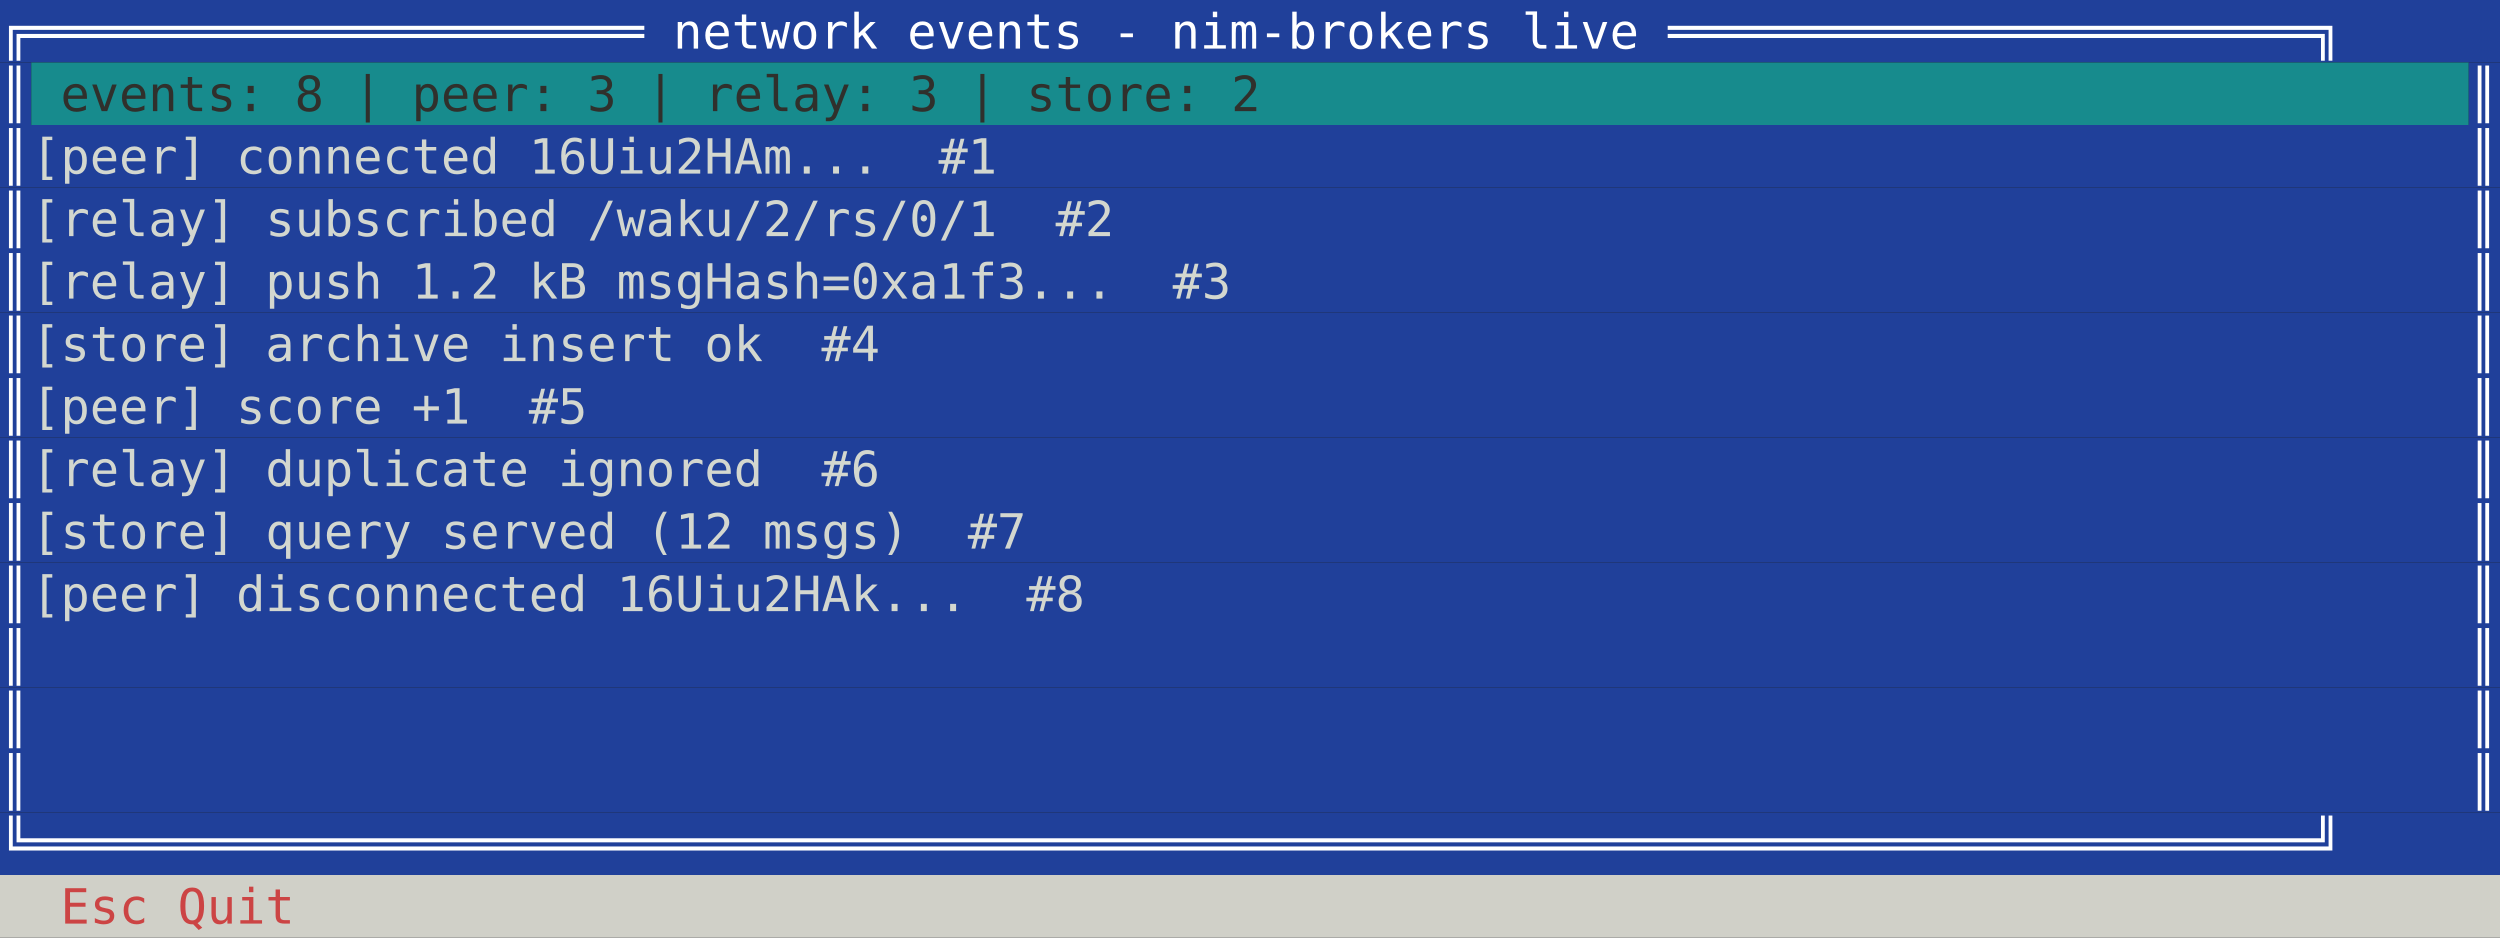
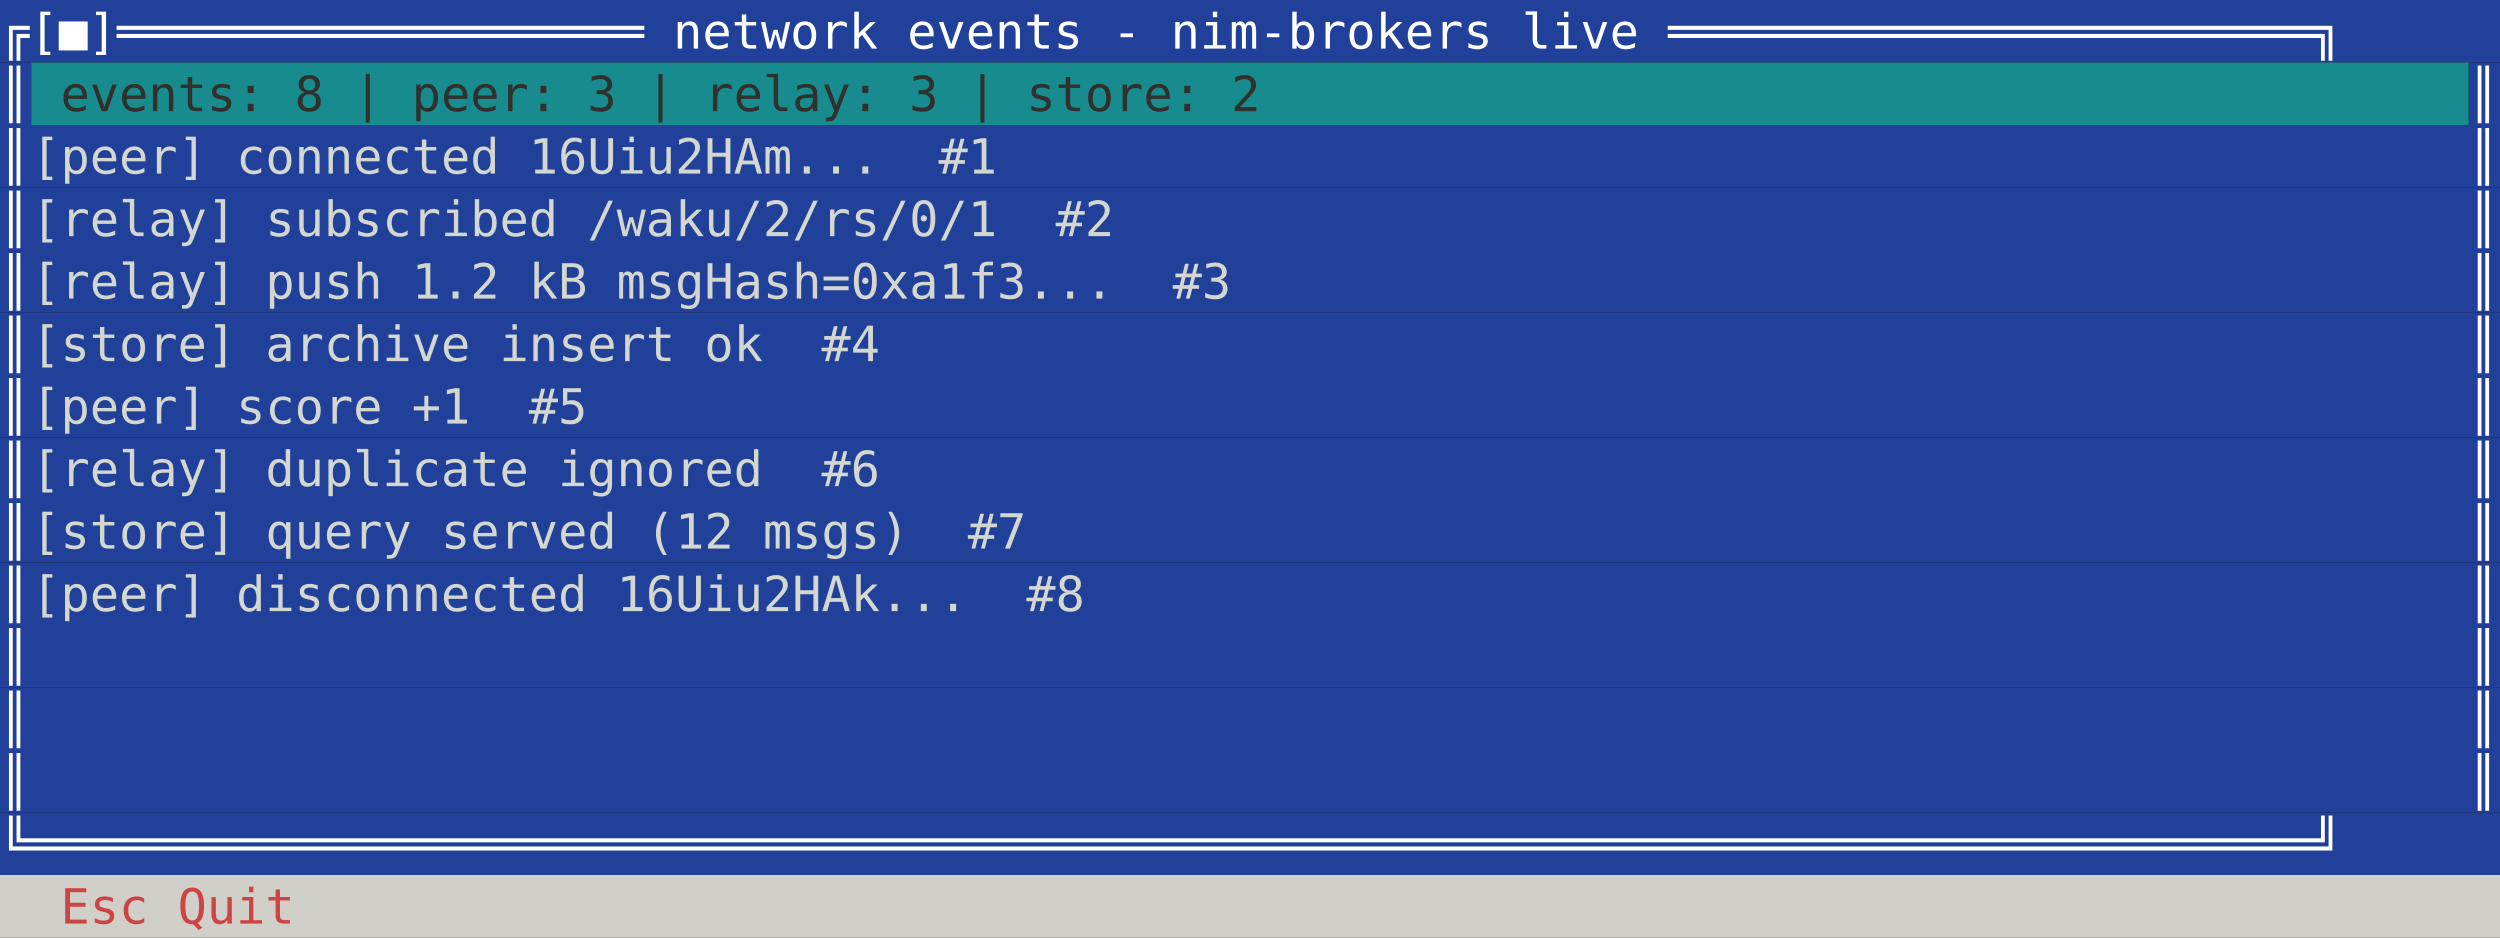
<svg xmlns="http://www.w3.org/2000/svg" width="720" height="270" viewBox="0 0 720 270">
  <rect width="720" height="270" fill="#1c1c1c" />
  <g font-family="Menlo, Consolas, 'DejaVu Sans Mono', monospace" font-size="14">
    <rect x="0" y="0" width="720" height="18" fill="#20409a" />
-     <text x="0" y="14" textLength="720" lengthAdjust="spacingAndGlyphs" xml:space="preserve" fill="#ffffff">╔═════════════════════ network events - nim-brokers live ══════════════════════╗</text>
+     <text x="0" y="14" textLength="720" lengthAdjust="spacingAndGlyphs" xml:space="preserve" fill="#ffffff">╔[■]══════════════════ network events - nim-brokers live ══════════════════════╗</text>
    <rect x="0" y="18" width="9" height="18" fill="#20409a" />
    <rect x="9" y="18" width="702" height="18" fill="#178b8d" />
    <rect x="711" y="18" width="9" height="18" fill="#20409a" />
    <text x="0" y="32" textLength="9" lengthAdjust="spacingAndGlyphs" xml:space="preserve" fill="#ffffff">║</text>
    <text x="9" y="32" textLength="702" lengthAdjust="spacingAndGlyphs" xml:space="preserve" fill="#30302c"> events: 8 | peer: 3 | relay: 3 | store: 2                                    </text>
    <text x="711" y="32" textLength="9" lengthAdjust="spacingAndGlyphs" xml:space="preserve" fill="#ffffff">║</text>
    <rect x="0" y="36" width="720" height="18" fill="#20409a" />
    <text x="0" y="50" textLength="9" lengthAdjust="spacingAndGlyphs" xml:space="preserve" fill="#ffffff">║</text>
    <text x="9" y="50" textLength="702" lengthAdjust="spacingAndGlyphs" xml:space="preserve" fill="#d3d7cf">[peer] connected 16Uiu2HAm...  #1                                             </text>
    <text x="711" y="50" textLength="9" lengthAdjust="spacingAndGlyphs" xml:space="preserve" fill="#ffffff">║</text>
    <rect x="0" y="54" width="720" height="18" fill="#20409a" />
    <text x="0" y="68" textLength="9" lengthAdjust="spacingAndGlyphs" xml:space="preserve" fill="#ffffff">║</text>
    <text x="9" y="68" textLength="702" lengthAdjust="spacingAndGlyphs" xml:space="preserve" fill="#d3d7cf">[relay] subscribed /waku/2/rs/0/1  #2                                         </text>
    <text x="711" y="68" textLength="9" lengthAdjust="spacingAndGlyphs" xml:space="preserve" fill="#ffffff">║</text>
    <rect x="0" y="72" width="720" height="18" fill="#20409a" />
    <text x="0" y="86" textLength="9" lengthAdjust="spacingAndGlyphs" xml:space="preserve" fill="#ffffff">║</text>
    <text x="9" y="86" textLength="702" lengthAdjust="spacingAndGlyphs" xml:space="preserve" fill="#d3d7cf">[relay] push 1.2 kB msgHash=0xa1f3...  #3                                     </text>
    <text x="711" y="86" textLength="9" lengthAdjust="spacingAndGlyphs" xml:space="preserve" fill="#ffffff">║</text>
    <rect x="0" y="90" width="720" height="18" fill="#20409a" />
    <text x="0" y="104" textLength="9" lengthAdjust="spacingAndGlyphs" xml:space="preserve" fill="#ffffff">║</text>
    <text x="9" y="104" textLength="702" lengthAdjust="spacingAndGlyphs" xml:space="preserve" fill="#d3d7cf">[store] archive insert ok  #4                                                 </text>
    <text x="711" y="104" textLength="9" lengthAdjust="spacingAndGlyphs" xml:space="preserve" fill="#ffffff">║</text>
    <rect x="0" y="108" width="720" height="18" fill="#20409a" />
    <text x="0" y="122" textLength="9" lengthAdjust="spacingAndGlyphs" xml:space="preserve" fill="#ffffff">║</text>
    <text x="9" y="122" textLength="702" lengthAdjust="spacingAndGlyphs" xml:space="preserve" fill="#d3d7cf">[peer] score +1  #5                                                           </text>
    <text x="711" y="122" textLength="9" lengthAdjust="spacingAndGlyphs" xml:space="preserve" fill="#ffffff">║</text>
    <rect x="0" y="126" width="720" height="18" fill="#20409a" />
    <text x="0" y="140" textLength="9" lengthAdjust="spacingAndGlyphs" xml:space="preserve" fill="#ffffff">║</text>
    <text x="9" y="140" textLength="702" lengthAdjust="spacingAndGlyphs" xml:space="preserve" fill="#d3d7cf">[relay] duplicate ignored  #6                                                 </text>
    <text x="711" y="140" textLength="9" lengthAdjust="spacingAndGlyphs" xml:space="preserve" fill="#ffffff">║</text>
    <rect x="0" y="144" width="720" height="18" fill="#20409a" />
    <text x="0" y="158" textLength="9" lengthAdjust="spacingAndGlyphs" xml:space="preserve" fill="#ffffff">║</text>
    <text x="9" y="158" textLength="702" lengthAdjust="spacingAndGlyphs" xml:space="preserve" fill="#d3d7cf">[store] query served (12 msgs)  #7                                            </text>
    <text x="711" y="158" textLength="9" lengthAdjust="spacingAndGlyphs" xml:space="preserve" fill="#ffffff">║</text>
    <rect x="0" y="162" width="720" height="18" fill="#20409a" />
    <text x="0" y="176" textLength="9" lengthAdjust="spacingAndGlyphs" xml:space="preserve" fill="#ffffff">║</text>
    <text x="9" y="176" textLength="702" lengthAdjust="spacingAndGlyphs" xml:space="preserve" fill="#d3d7cf">[peer] disconnected 16Uiu2HAk...  #8                                          </text>
    <text x="711" y="176" textLength="9" lengthAdjust="spacingAndGlyphs" xml:space="preserve" fill="#ffffff">║</text>
    <rect x="0" y="180" width="720" height="18" fill="#20409a" />
    <text x="0" y="194" textLength="9" lengthAdjust="spacingAndGlyphs" xml:space="preserve" fill="#ffffff">║</text>
    <text x="711" y="194" textLength="9" lengthAdjust="spacingAndGlyphs" xml:space="preserve" fill="#ffffff">║</text>
    <rect x="0" y="198" width="720" height="18" fill="#20409a" />
    <text x="0" y="212" textLength="9" lengthAdjust="spacingAndGlyphs" xml:space="preserve" fill="#ffffff">║</text>
    <text x="711" y="212" textLength="9" lengthAdjust="spacingAndGlyphs" xml:space="preserve" fill="#ffffff">║</text>
    <rect x="0" y="216" width="720" height="18" fill="#20409a" />
    <text x="0" y="230" textLength="9" lengthAdjust="spacingAndGlyphs" xml:space="preserve" fill="#ffffff">║</text>
    <text x="711" y="230" textLength="9" lengthAdjust="spacingAndGlyphs" xml:space="preserve" fill="#ffffff">║</text>
    <rect x="0" y="234" width="720" height="18" fill="#20409a" />
    <text x="0" y="248" textLength="720" lengthAdjust="spacingAndGlyphs" xml:space="preserve" fill="#ffffff">╚══════════════════════════════════════════════════════════════════════════════╝</text>
    <rect x="0" y="252" width="720" height="18" fill="#d0d0c8" />
    <text x="9" y="266" textLength="90" lengthAdjust="spacingAndGlyphs" xml:space="preserve" fill="#cc4444"> Esc Quit </text>
  </g>
</svg>
